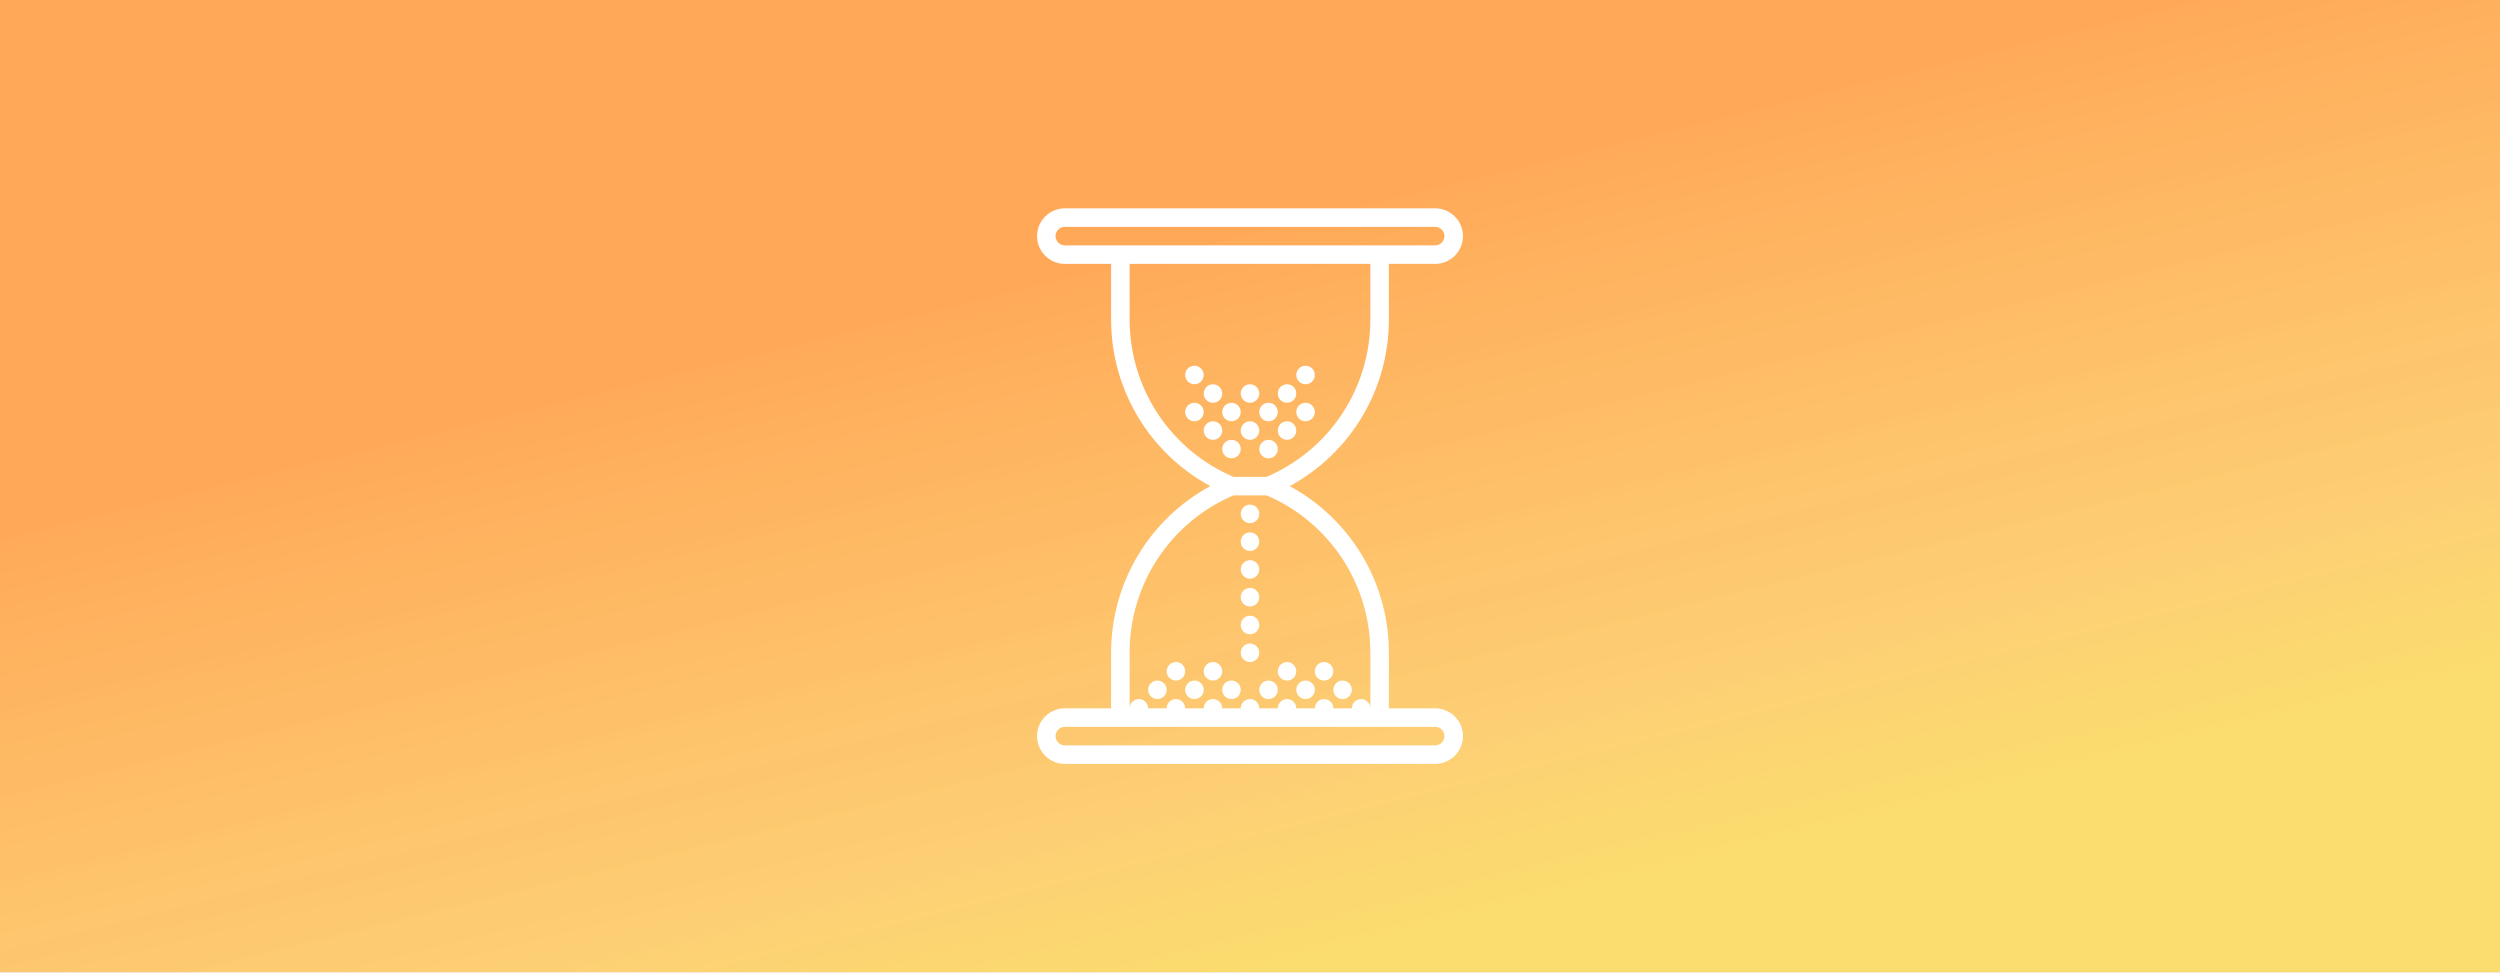
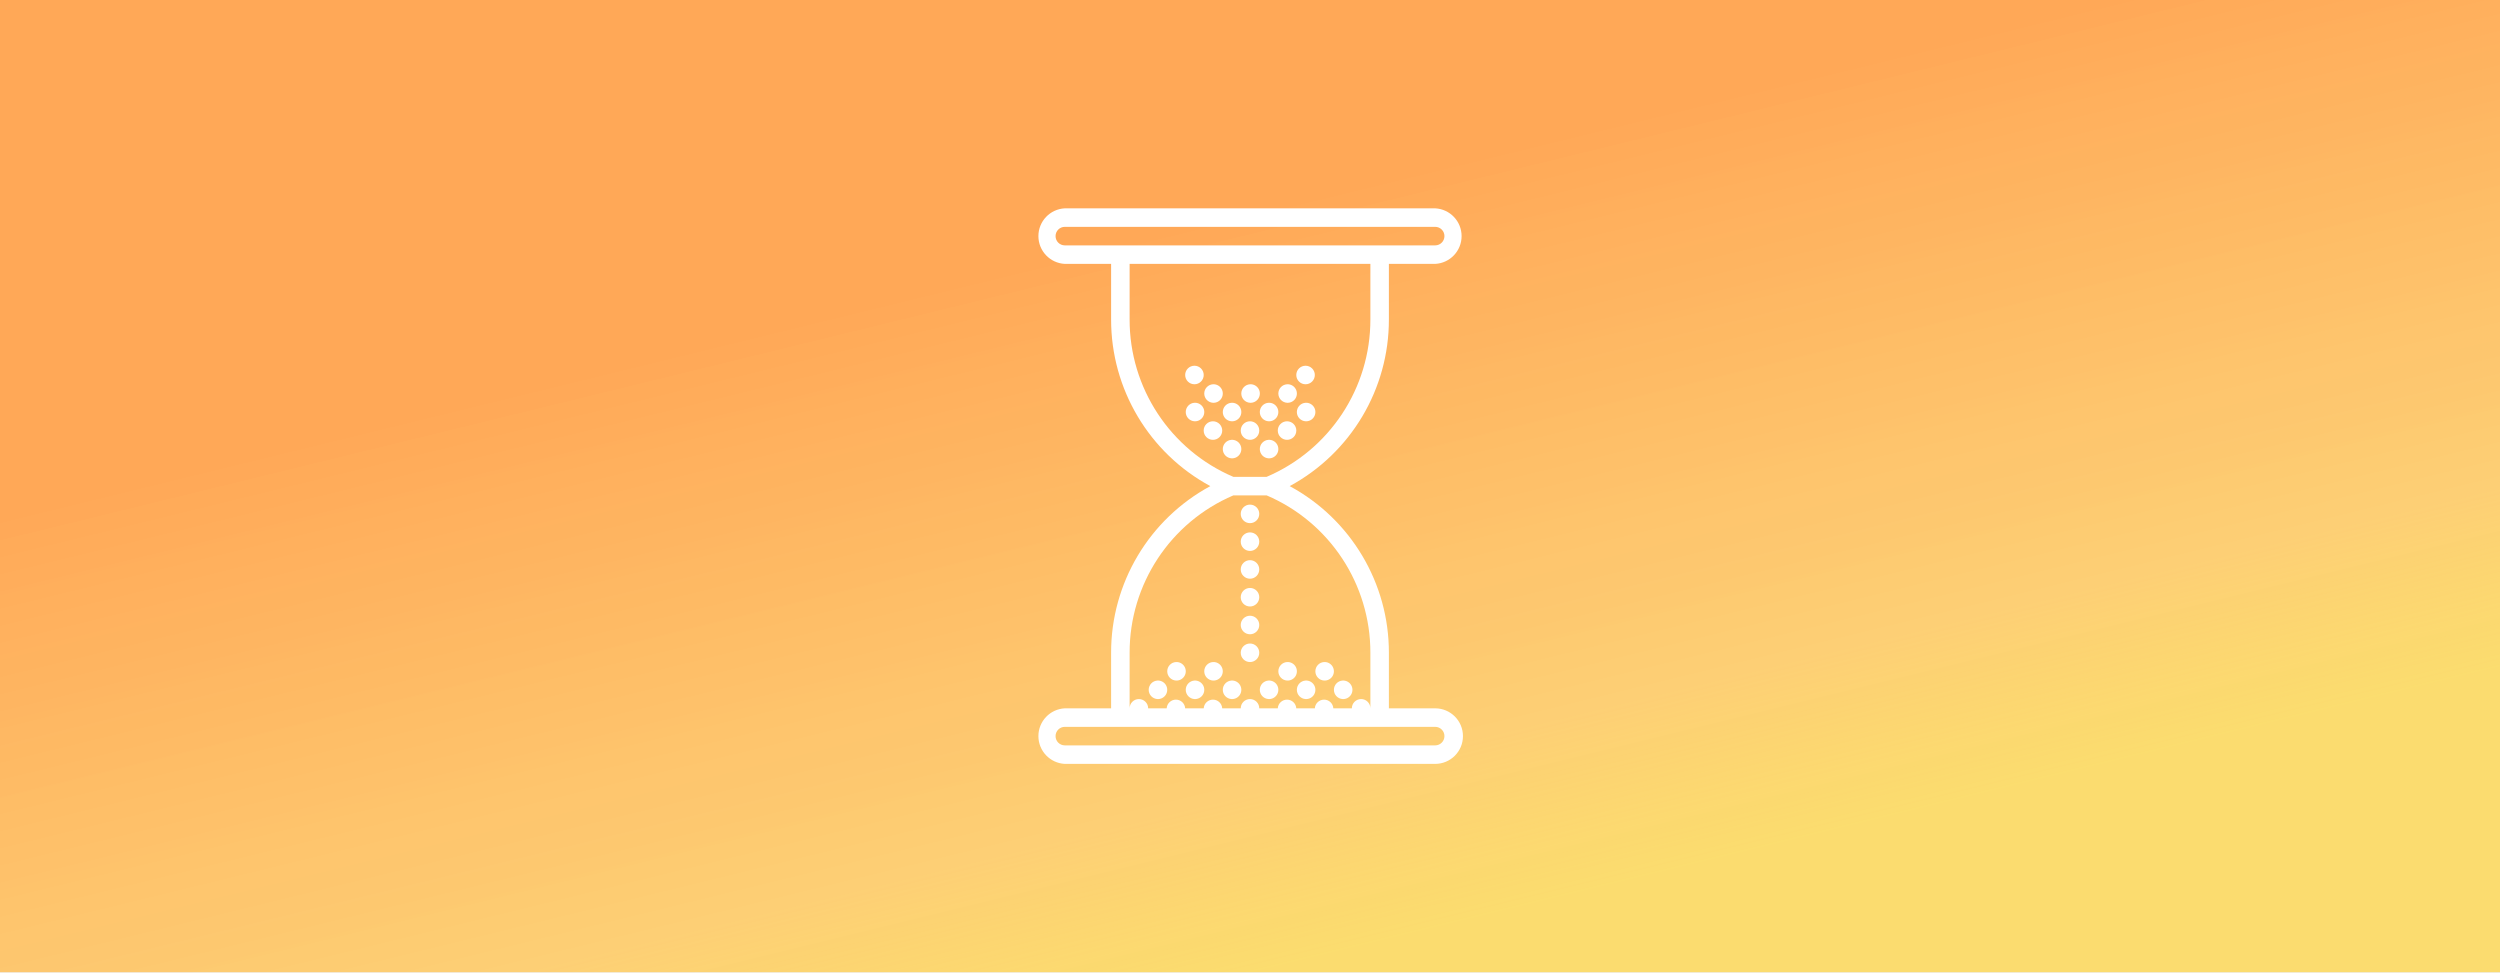
- <svg xmlns="http://www.w3.org/2000/svg" width="72" height="28" viewBox="0 0 72 28" fill="none">
-   <rect width="72" height="28" fill="url(#paint0_linear)" />
-   <path d="M41.333 20.4H40V18.8C40 16.776 38.894 14.949 37.143 14C38.894 13.051 40 11.224 40 9.2V7.6H41.333C41.774 7.6 42.133 7.241 42.133 6.8C42.133 6.359 41.774 6 41.333 6H30.667C30.226 6 29.867 6.359 29.867 6.8C29.867 7.241 30.226 7.6 30.667 7.6H32V9.2C32 11.224 33.106 13.051 34.857 14C33.106 14.949 32 16.776 32 18.8V20.4H30.667C30.226 20.4 29.867 20.759 29.867 21.2C29.867 21.641 30.226 22 30.667 22H41.333C41.774 22 42.133 21.641 42.133 21.2C42.133 20.759 41.774 20.4 41.333 20.4ZM30.667 7.067C30.52 7.067 30.4 6.947 30.4 6.8C30.4 6.653 30.52 6.533 30.667 6.533H41.333C41.48 6.533 41.6 6.653 41.6 6.8C41.6 6.947 41.48 7.067 41.333 7.067H40H32H30.667ZM32.533 9.2V7.6H39.467V9.2C39.467 11.181 38.296 12.954 36.479 13.733H35.52C33.704 12.954 32.533 11.181 32.533 9.2ZM32.533 18.8C32.533 16.82 33.704 15.046 35.521 14.267H36.479C38.296 15.046 39.467 16.82 39.467 18.8V20.4C39.467 20.253 39.347 20.133 39.2 20.133C39.053 20.133 38.933 20.253 38.933 20.4H38.4C38.4 20.253 38.281 20.133 38.133 20.133C37.986 20.133 37.867 20.253 37.867 20.4H37.333C37.333 20.253 37.214 20.133 37.067 20.133C36.919 20.133 36.8 20.253 36.8 20.4H36.267C36.267 20.253 36.147 20.133 36 20.133C35.853 20.133 35.733 20.253 35.733 20.4H35.2C35.2 20.253 35.081 20.133 34.933 20.133C34.786 20.133 34.667 20.253 34.667 20.4H34.133C34.133 20.253 34.014 20.133 33.867 20.133C33.719 20.133 33.6 20.253 33.6 20.4H33.067C33.067 20.253 32.947 20.133 32.8 20.133C32.653 20.133 32.533 20.253 32.533 20.4V18.8ZM41.333 21.467H30.667C30.52 21.467 30.4 21.347 30.4 21.2C30.4 21.053 30.52 20.933 30.667 20.933H32H40H41.333C41.48 20.933 41.6 21.053 41.6 21.2C41.6 21.347 41.48 21.467 41.333 21.467Z" fill="white" />
-   <path d="M33.333 20.133C33.481 20.133 33.6 20.014 33.6 19.867C33.6 19.719 33.481 19.6 33.333 19.6C33.186 19.6 33.067 19.719 33.067 19.867C33.067 20.014 33.186 20.133 33.333 20.133Z" fill="white" />
-   <path d="M34.4 20.133C34.547 20.133 34.667 20.014 34.667 19.867C34.667 19.719 34.547 19.6 34.4 19.6C34.253 19.6 34.133 19.719 34.133 19.867C34.133 20.014 34.253 20.133 34.4 20.133Z" fill="white" />
-   <path d="M35.467 20.133C35.614 20.133 35.733 20.014 35.733 19.867C35.733 19.719 35.614 19.6 35.467 19.6C35.319 19.6 35.2 19.719 35.2 19.867C35.2 20.014 35.319 20.133 35.467 20.133Z" fill="white" />
-   <path d="M36.533 20.133C36.681 20.133 36.8 20.014 36.8 19.867C36.8 19.719 36.681 19.6 36.533 19.6C36.386 19.6 36.267 19.719 36.267 19.867C36.267 20.014 36.386 20.133 36.533 20.133Z" fill="white" />
-   <path d="M37.6 20.133C37.747 20.133 37.867 20.014 37.867 19.867C37.867 19.719 37.747 19.6 37.6 19.6C37.453 19.6 37.333 19.719 37.333 19.867C37.333 20.014 37.453 20.133 37.6 20.133Z" fill="white" />
-   <path d="M38.667 20.133C38.814 20.133 38.933 20.014 38.933 19.867C38.933 19.719 38.814 19.6 38.667 19.6C38.519 19.6 38.4 19.719 38.4 19.867C38.4 20.014 38.519 20.133 38.667 20.133Z" fill="white" />
-   <path d="M33.867 19.6C34.014 19.6 34.133 19.481 34.133 19.333C34.133 19.186 34.014 19.067 33.867 19.067C33.719 19.067 33.6 19.186 33.6 19.333C33.6 19.481 33.719 19.6 33.867 19.6Z" fill="white" />
-   <path d="M34.933 19.6C35.081 19.6 35.2 19.481 35.2 19.333C35.2 19.186 35.081 19.067 34.933 19.067C34.786 19.067 34.667 19.186 34.667 19.333C34.667 19.481 34.786 19.6 34.933 19.6Z" fill="white" />
-   <path d="M36 15.067C36.147 15.067 36.267 14.947 36.267 14.8C36.267 14.653 36.147 14.533 36 14.533C35.853 14.533 35.733 14.653 35.733 14.8C35.733 14.947 35.853 15.067 36 15.067Z" fill="white" />
-   <path d="M34.4 12.133C34.547 12.133 34.667 12.014 34.667 11.867C34.667 11.719 34.547 11.6 34.4 11.6C34.253 11.6 34.133 11.719 34.133 11.867C34.133 12.014 34.253 12.133 34.4 12.133Z" fill="white" />
-   <path d="M35.467 12.133C35.614 12.133 35.733 12.014 35.733 11.867C35.733 11.719 35.614 11.6 35.467 11.6C35.319 11.6 35.2 11.719 35.2 11.867C35.2 12.014 35.319 12.133 35.467 12.133Z" fill="white" />
-   <path d="M36.533 12.133C36.681 12.133 36.8 12.014 36.8 11.867C36.8 11.719 36.681 11.6 36.533 11.6C36.386 11.6 36.267 11.719 36.267 11.867C36.267 12.014 36.386 12.133 36.533 12.133Z" fill="white" />
-   <path d="M37.6 12.133C37.747 12.133 37.867 12.014 37.867 11.867C37.867 11.719 37.747 11.6 37.6 11.6C37.453 11.6 37.333 11.719 37.333 11.867C37.333 12.014 37.453 12.133 37.6 12.133Z" fill="white" />
-   <path d="M37.067 11.6C37.214 11.6 37.333 11.481 37.333 11.333C37.333 11.186 37.214 11.067 37.067 11.067C36.919 11.067 36.8 11.186 36.8 11.333C36.8 11.481 36.919 11.6 37.067 11.6Z" fill="white" />
-   <path d="M37.6 11.067C37.747 11.067 37.867 10.947 37.867 10.8C37.867 10.653 37.747 10.533 37.6 10.533C37.453 10.533 37.333 10.653 37.333 10.8C37.333 10.947 37.453 11.067 37.6 11.067Z" fill="white" />
-   <path d="M34.933 11.6C35.081 11.6 35.2 11.481 35.2 11.333C35.2 11.186 35.081 11.067 34.933 11.067C34.786 11.067 34.667 11.186 34.667 11.333C34.667 11.481 34.786 11.6 34.933 11.6Z" fill="white" />
-   <path d="M36 11.6C36.147 11.6 36.267 11.481 36.267 11.333C36.267 11.186 36.147 11.067 36 11.067C35.853 11.067 35.733 11.186 35.733 11.333C35.733 11.481 35.853 11.6 36 11.6Z" fill="white" />
-   <path d="M34.4 11.067C34.547 11.067 34.667 10.947 34.667 10.8C34.667 10.653 34.547 10.533 34.4 10.533C34.253 10.533 34.133 10.653 34.133 10.8C34.133 10.947 34.253 11.067 34.4 11.067Z" fill="white" />
-   <path d="M34.933 12.667C35.081 12.667 35.2 12.547 35.2 12.4C35.2 12.253 35.081 12.133 34.933 12.133C34.786 12.133 34.667 12.253 34.667 12.4C34.667 12.547 34.786 12.667 34.933 12.667Z" fill="white" />
-   <path d="M35.467 13.2C35.614 13.2 35.733 13.081 35.733 12.933C35.733 12.786 35.614 12.667 35.467 12.667C35.319 12.667 35.2 12.786 35.2 12.933C35.2 13.081 35.319 13.2 35.467 13.2Z" fill="white" />
-   <path d="M36.533 13.2C36.681 13.2 36.8 13.081 36.8 12.933C36.8 12.786 36.681 12.667 36.533 12.667C36.386 12.667 36.267 12.786 36.267 12.933C36.267 13.081 36.386 13.2 36.533 13.2Z" fill="white" />
-   <path d="M36 12.667C36.147 12.667 36.267 12.547 36.267 12.4C36.267 12.253 36.147 12.133 36 12.133C35.853 12.133 35.733 12.253 35.733 12.4C35.733 12.547 35.853 12.667 36 12.667Z" fill="white" />
-   <path d="M37.067 12.667C37.214 12.667 37.333 12.547 37.333 12.4C37.333 12.253 37.214 12.133 37.067 12.133C36.919 12.133 36.8 12.253 36.8 12.4C36.8 12.547 36.919 12.667 37.067 12.667Z" fill="white" />
-   <path d="M36 15.867C36.147 15.867 36.267 15.747 36.267 15.6C36.267 15.453 36.147 15.333 36 15.333C35.853 15.333 35.733 15.453 35.733 15.6C35.733 15.747 35.853 15.867 36 15.867Z" fill="white" />
-   <path d="M36 16.667C36.147 16.667 36.267 16.547 36.267 16.4C36.267 16.253 36.147 16.133 36 16.133C35.853 16.133 35.733 16.253 35.733 16.4C35.733 16.547 35.853 16.667 36 16.667Z" fill="white" />
-   <path d="M36 17.467C36.147 17.467 36.267 17.347 36.267 17.2C36.267 17.053 36.147 16.933 36 16.933C35.853 16.933 35.733 17.053 35.733 17.2C35.733 17.347 35.853 17.467 36 17.467Z" fill="white" />
-   <path d="M36 18.267C36.147 18.267 36.267 18.147 36.267 18C36.267 17.853 36.147 17.733 36 17.733C35.853 17.733 35.733 17.853 35.733 18C35.733 18.147 35.853 18.267 36 18.267Z" fill="white" />
-   <path d="M36 19.067C36.147 19.067 36.267 18.947 36.267 18.8C36.267 18.653 36.147 18.533 36 18.533C35.853 18.533 35.733 18.653 35.733 18.8C35.733 18.947 35.853 19.067 36 19.067Z" fill="white" />
-   <path d="M37.067 19.6C37.214 19.6 37.333 19.481 37.333 19.333C37.333 19.186 37.214 19.067 37.067 19.067C36.919 19.067 36.8 19.186 36.8 19.333C36.8 19.481 36.919 19.6 37.067 19.6Z" fill="white" />
-   <path d="M38.133 19.6C38.281 19.6 38.4 19.481 38.4 19.333C38.4 19.186 38.281 19.067 38.133 19.067C37.986 19.067 37.867 19.186 37.867 19.333C37.867 19.481 37.986 19.6 38.133 19.6Z" fill="white" />
+ <svg xmlns="http://www.w3.org/2000/svg" width="72" height="28" fill="none">
+   <path fill="url(#paint0_linear)" d="M0 0h72v28H0z" />
+   <path d="M41.333 20.4H40v-1.6a5.447 5.447 0 00-2.857-4.8A5.447 5.447 0 0040 9.2V7.6h1.333a.801.801 0 000-1.6H30.667a.801.801 0 000 1.6H32v1.6a5.447 5.447 0 002.857 4.8A5.447 5.447 0 0032 18.8v1.6h-1.333a.801.801 0 000 1.6h10.666a.8.8 0 000-1.6zM30.667 7.067a.267.267 0 010-.534h10.666a.267.267 0 010 .534H30.667zM32.533 9.2V7.6h6.934v1.6a4.92 4.92 0 01-2.988 4.533h-.959A4.92 4.92 0 0132.533 9.2zm0 9.6a4.92 4.92 0 012.988-4.533h.958a4.92 4.92 0 012.988 4.533v1.6a.267.267 0 00-.534 0H38.4a.267.267 0 00-.533 0h-.534a.267.267 0 00-.533 0h-.533a.267.267 0 00-.534 0H35.2a.267.267 0 00-.533 0h-.534a.267.267 0 00-.533 0h-.533a.267.267 0 00-.534 0v-1.6zm8.8 2.667H30.667a.267.267 0 010-.534h10.666a.267.267 0 010 .534z" fill="#fff" />
+   <path d="M33.333 20.133a.267.267 0 100-.533.267.267 0 000 .533zM34.4 20.133a.267.267 0 100-.533.267.267 0 000 .533zM35.467 20.133a.267.267 0 100-.533.267.267 0 000 .533zM36.533 20.133a.267.267 0 100-.533.267.267 0 000 .533zM37.6 20.133a.267.267 0 100-.533.267.267 0 000 .533zM38.667 20.133a.267.267 0 100-.533.267.267 0 000 .533zM33.867 19.6a.267.267 0 100-.533.267.267 0 000 .533zM34.933 19.6a.267.267 0 100-.533.267.267 0 000 .533zM36 15.067a.267.267 0 100-.534.267.267 0 000 .534zM34.4 12.133a.267.267 0 100-.533.267.267 0 000 .533zM35.467 12.133a.267.267 0 100-.533.267.267 0 000 .533zM36.533 12.133a.267.267 0 100-.533.267.267 0 000 .533zM37.6 12.133a.267.267 0 100-.533.267.267 0 000 .533zM37.067 11.6a.267.267 0 100-.533.267.267 0 000 .533zM37.6 11.067a.267.267 0 100-.534.267.267 0 000 .534zM34.933 11.6a.267.267 0 100-.533.267.267 0 000 .533zM36 11.6a.267.267 0 100-.533.267.267 0 000 .533zM34.4 11.067a.267.267 0 100-.534.267.267 0 000 .534zM34.933 12.667a.267.267 0 100-.534.267.267 0 000 .534zM35.467 13.2a.267.267 0 100-.533.267.267 0 000 .533zM36.533 13.2a.267.267 0 100-.533.267.267 0 000 .533zM36 12.667a.267.267 0 100-.534.267.267 0 000 .534zM37.067 12.667a.267.267 0 100-.534.267.267 0 000 .534zM36 15.867a.267.267 0 100-.534.267.267 0 000 .534zM36 16.667a.267.267 0 100-.534.267.267 0 000 .534zM36 17.467a.267.267 0 100-.534.267.267 0 000 .534zM36 18.267a.267.267 0 100-.534.267.267 0 000 .534zM36 19.067a.267.267 0 100-.534.267.267 0 000 .534zM37.067 19.6a.267.267 0 100-.533.267.267 0 000 .533zM38.133 19.6a.267.267 0 100-.533.267.267 0 000 .533z" fill="#fff" />
  <defs>
    <linearGradient id="paint0_linear" x1="10.5" y1="12.25" x2="15.581" y2="33" gradientUnits="userSpaceOnUse">
      <stop stop-color="#FFA857" />
-       <stop offset="0.766" stop-color="#FFCA62" stop-opacity="0.866" />
-       <stop offset="1" stop-color="#FFD53F" stop-opacity="0.73" />
+       <stop offset=".766" stop-color="#FFCA62" stop-opacity=".866" />
+       <stop offset="1" stop-color="#FFD53F" stop-opacity=".73" />
    </linearGradient>
  </defs>
</svg>
